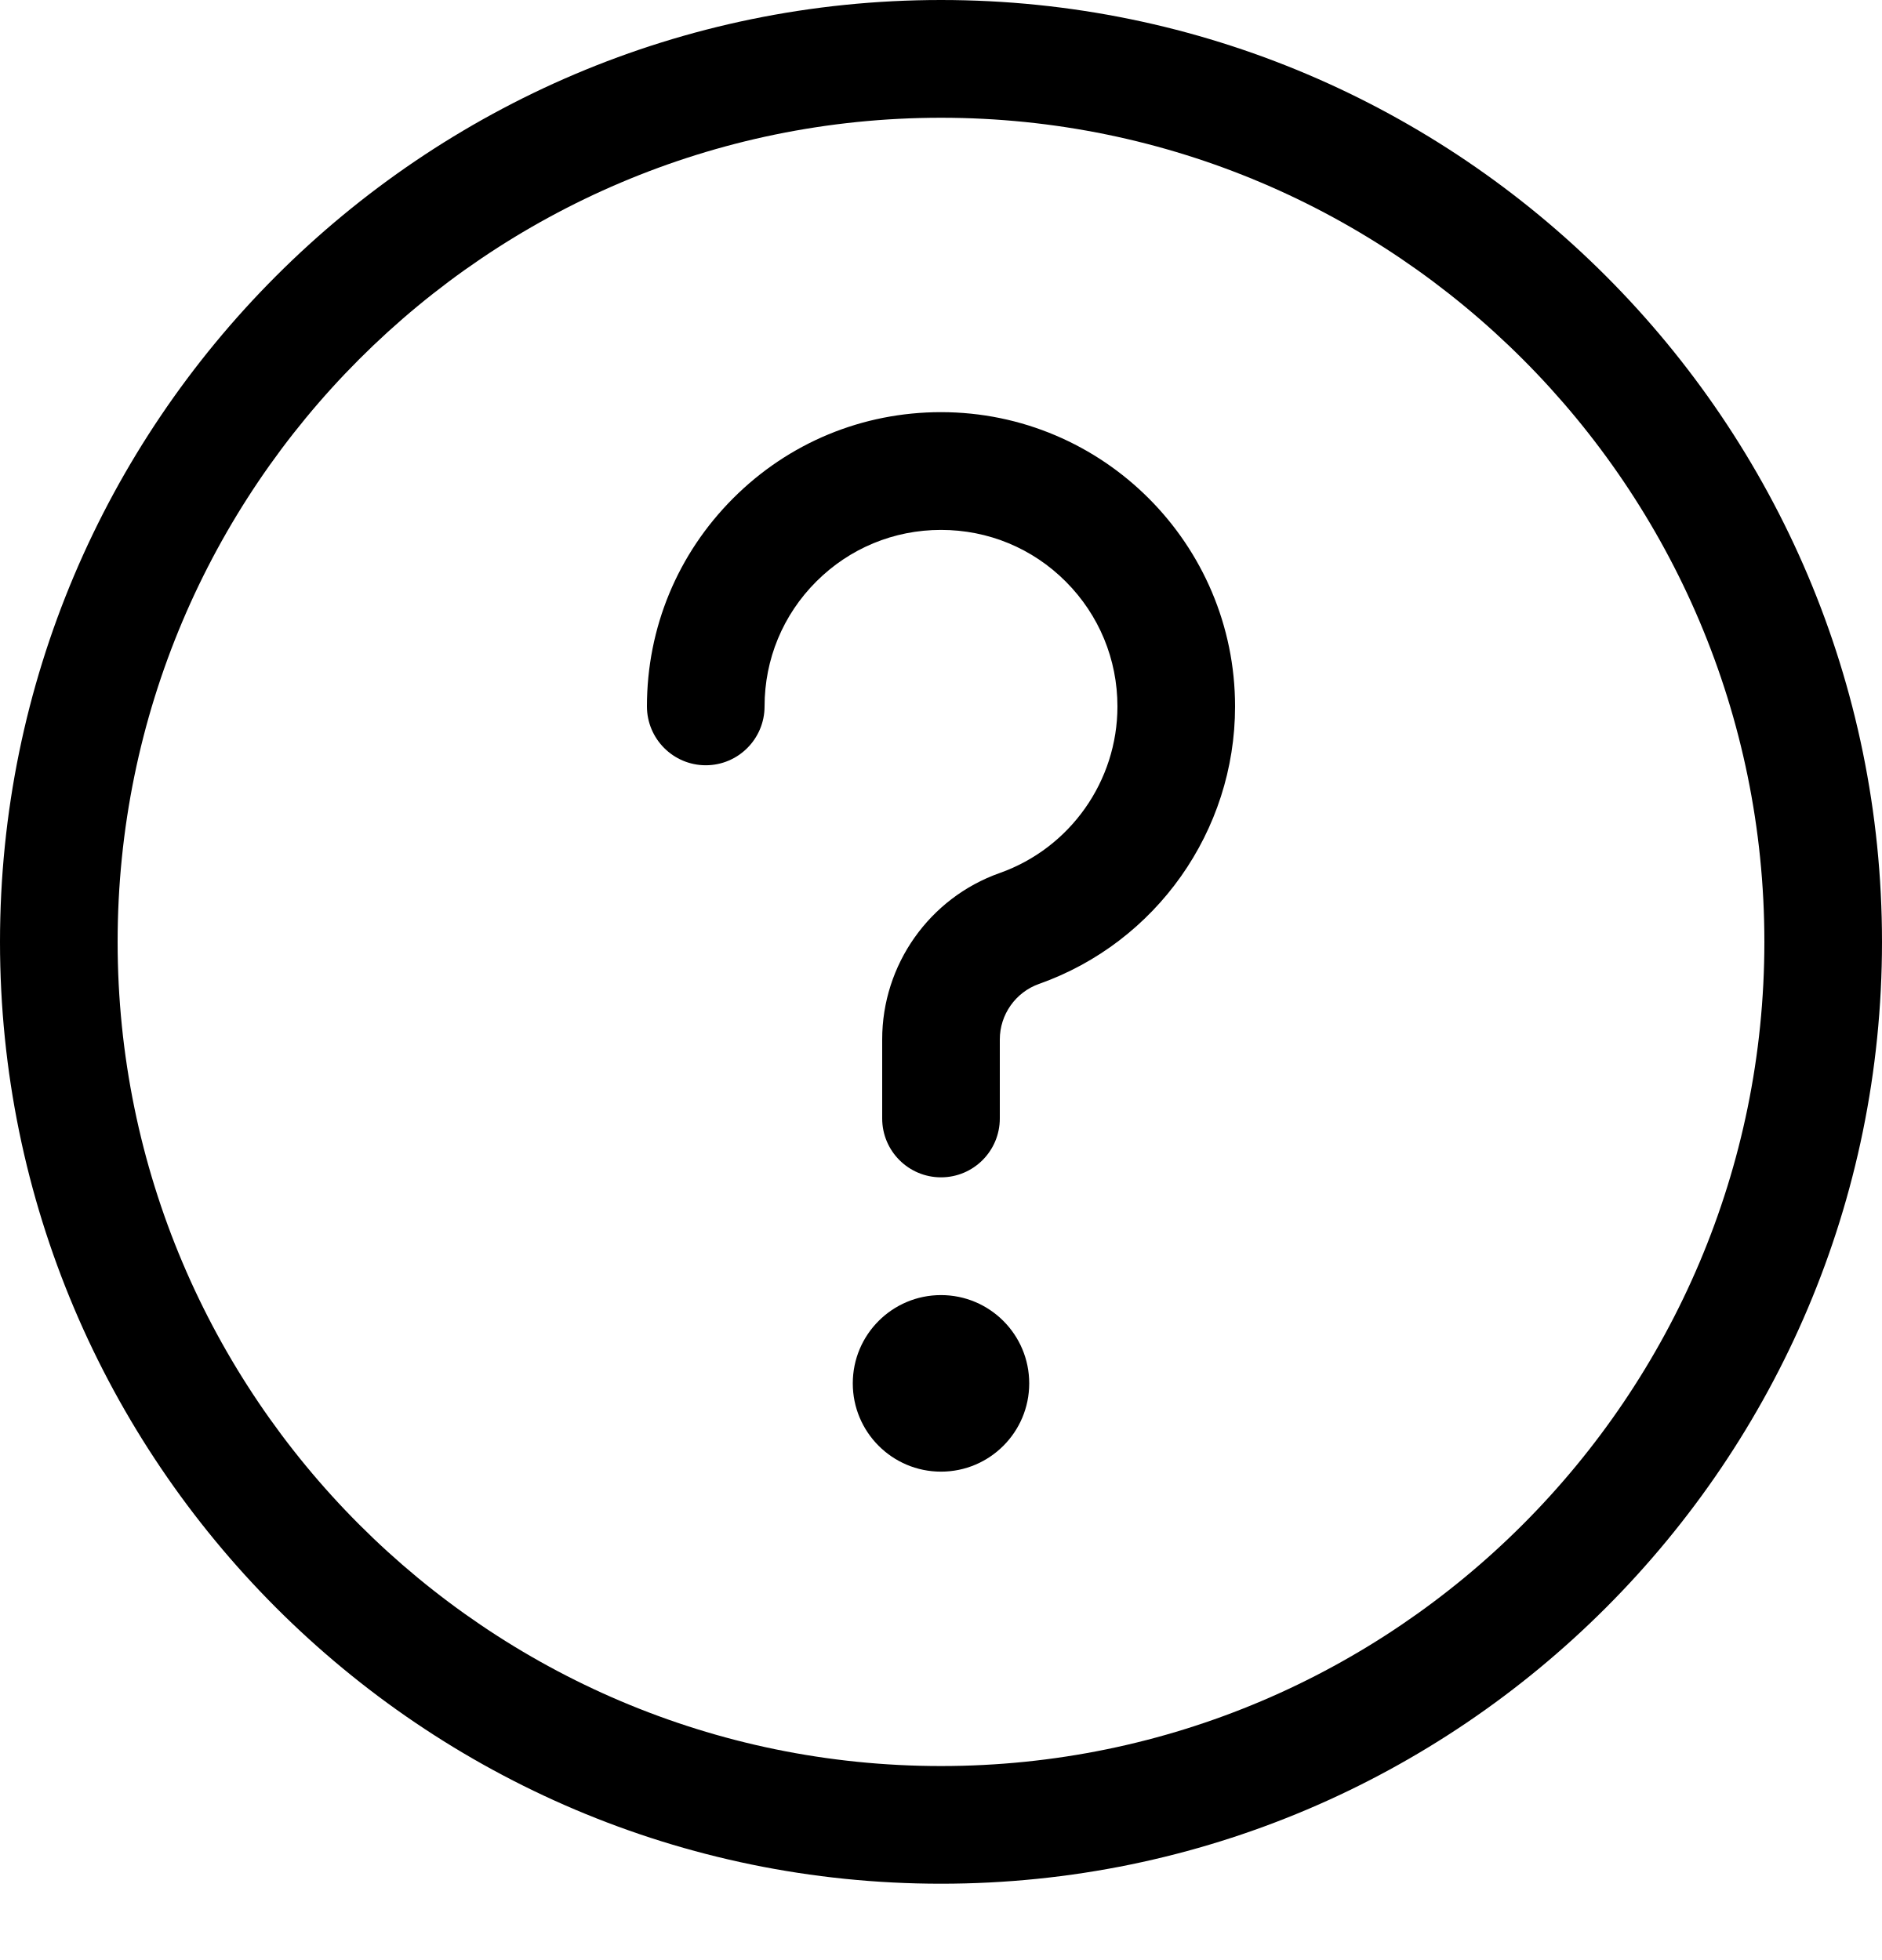
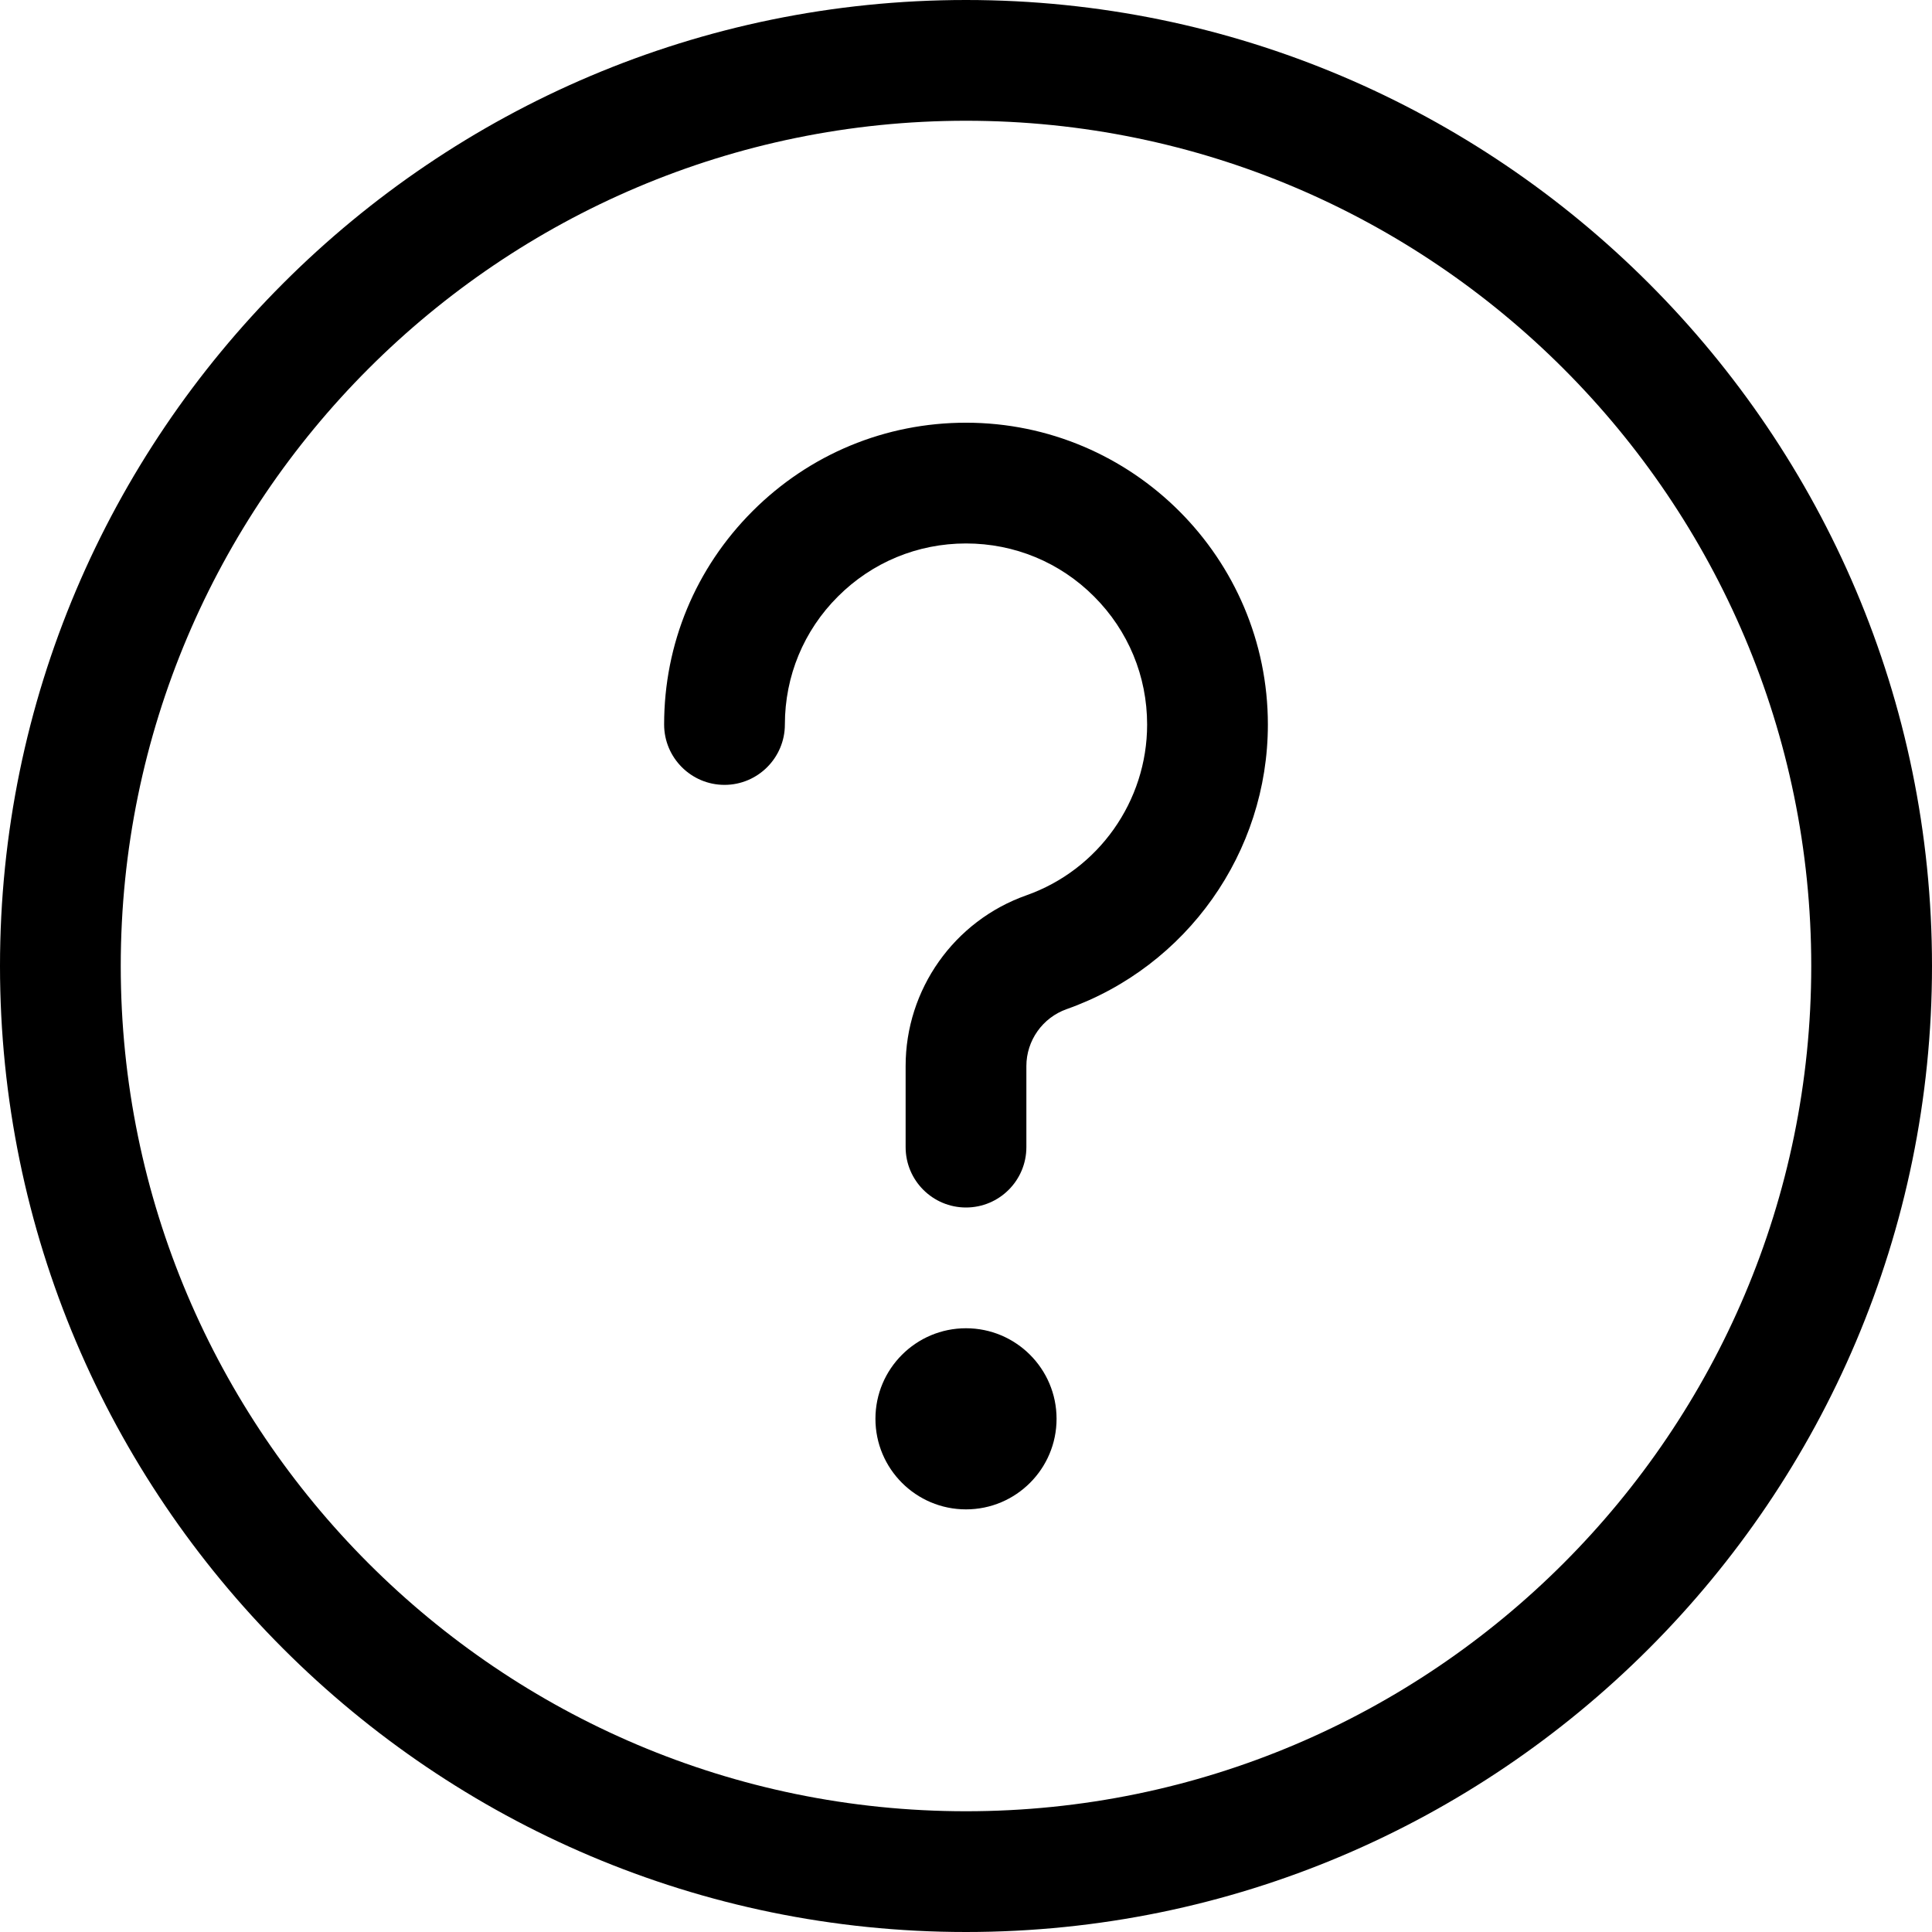
- <svg xmlns="http://www.w3.org/2000/svg" width="24" height="25" viewBox="0 0 24 25" fill="none">
-   <path d="M12 15.017C11.586 15.017 11.25 14.681 11.25 14.266V13.259C11.249 12.306 11.852 11.452 12.75 11.135C13.647 10.817 14.25 9.963 14.25 9.011C14.25 8.41 14.016 7.844 13.591 7.418C13.167 6.993 12.602 6.759 12 6.759C11.399 6.759 10.834 6.993 10.409 7.418C9.984 7.843 9.75 8.409 9.75 9.01C9.75 9.424 9.414 9.761 9 9.761C8.586 9.761 8.25 9.424 8.25 9.01C8.25 8.007 8.641 7.065 9.349 6.356C10.057 5.647 10.999 5.257 12 5.257C14.068 5.257 15.75 6.942 15.75 9.011C15.75 10.599 14.745 12.021 13.25 12.55C12.951 12.656 12.75 12.941 12.75 13.258V14.266C12.75 14.681 12.414 15.017 12 15.017Z" fill="black" />
-   <path d="M12 18.771C12.621 18.771 13.125 18.267 13.125 17.645C13.125 17.023 12.621 16.519 12 16.519C11.379 16.519 10.875 17.023 10.875 17.645C10.875 18.267 11.379 18.771 12 18.771Z" fill="black" />
-   <path d="M12 24.027C5.383 24.027 0 18.638 0 12.014C0 5.389 5.383 0 12 0C18.617 0 24 5.389 24 12.014C24 18.638 18.617 24.027 12 24.027ZM12 1.502C6.21 1.502 1.5 6.217 1.5 12.014C1.5 17.81 6.21 22.526 12 22.526C17.79 22.526 22.5 17.81 22.5 12.014C22.5 6.217 17.79 1.502 12 1.502Z" fill="black" />
+ <svg xmlns="http://www.w3.org/2000/svg" width="24" height="24" viewBox="0 0 24 24" fill="none">
+   <path d="M12 15C11.586 15 11.25 14.664 11.25 14.25V13.244C11.249 12.292 11.852 11.439 12.75 11.122C13.647 10.805 14.25 9.952 14.25 9.001C14.25 8.4 14.016 7.835 13.591 7.41C13.167 6.985 12.602 6.751 12 6.751C11.399 6.751 10.834 6.985 10.409 7.41C9.984 7.834 9.75 8.399 9.75 9C9.75 9.413 9.414 9.75 9 9.75C8.586 9.75 8.25 9.413 8.25 9C8.25 7.998 8.641 7.057 9.349 6.349C10.057 5.641 10.999 5.251 12 5.251C14.068 5.251 15.75 6.934 15.75 9.001C15.75 10.587 14.745 12.007 13.25 12.536C12.951 12.642 12.75 12.926 12.75 13.243V14.25C12.75 14.664 12.414 15 12 15Z" fill="black" />
+   <path d="M12 18.75C12.621 18.75 13.125 18.246 13.125 17.625C13.125 17.004 12.621 16.5 12 16.5C11.379 16.5 10.875 17.004 10.875 17.625C10.875 18.246 11.379 18.75 12 18.75Z" fill="black" />
+   <path d="M12 24C5.383 24 0 18.617 0 12C0 5.383 5.383 0 12 0C18.617 0 24 5.383 24 12C24 18.617 18.617 24 12 24ZM12 1.5C6.21 1.5 1.5 6.21 1.5 12C1.5 17.79 6.21 22.5 12 22.5C17.79 22.5 22.5 17.79 22.5 12C22.5 6.21 17.79 1.5 12 1.5Z" fill="black" />
</svg>
